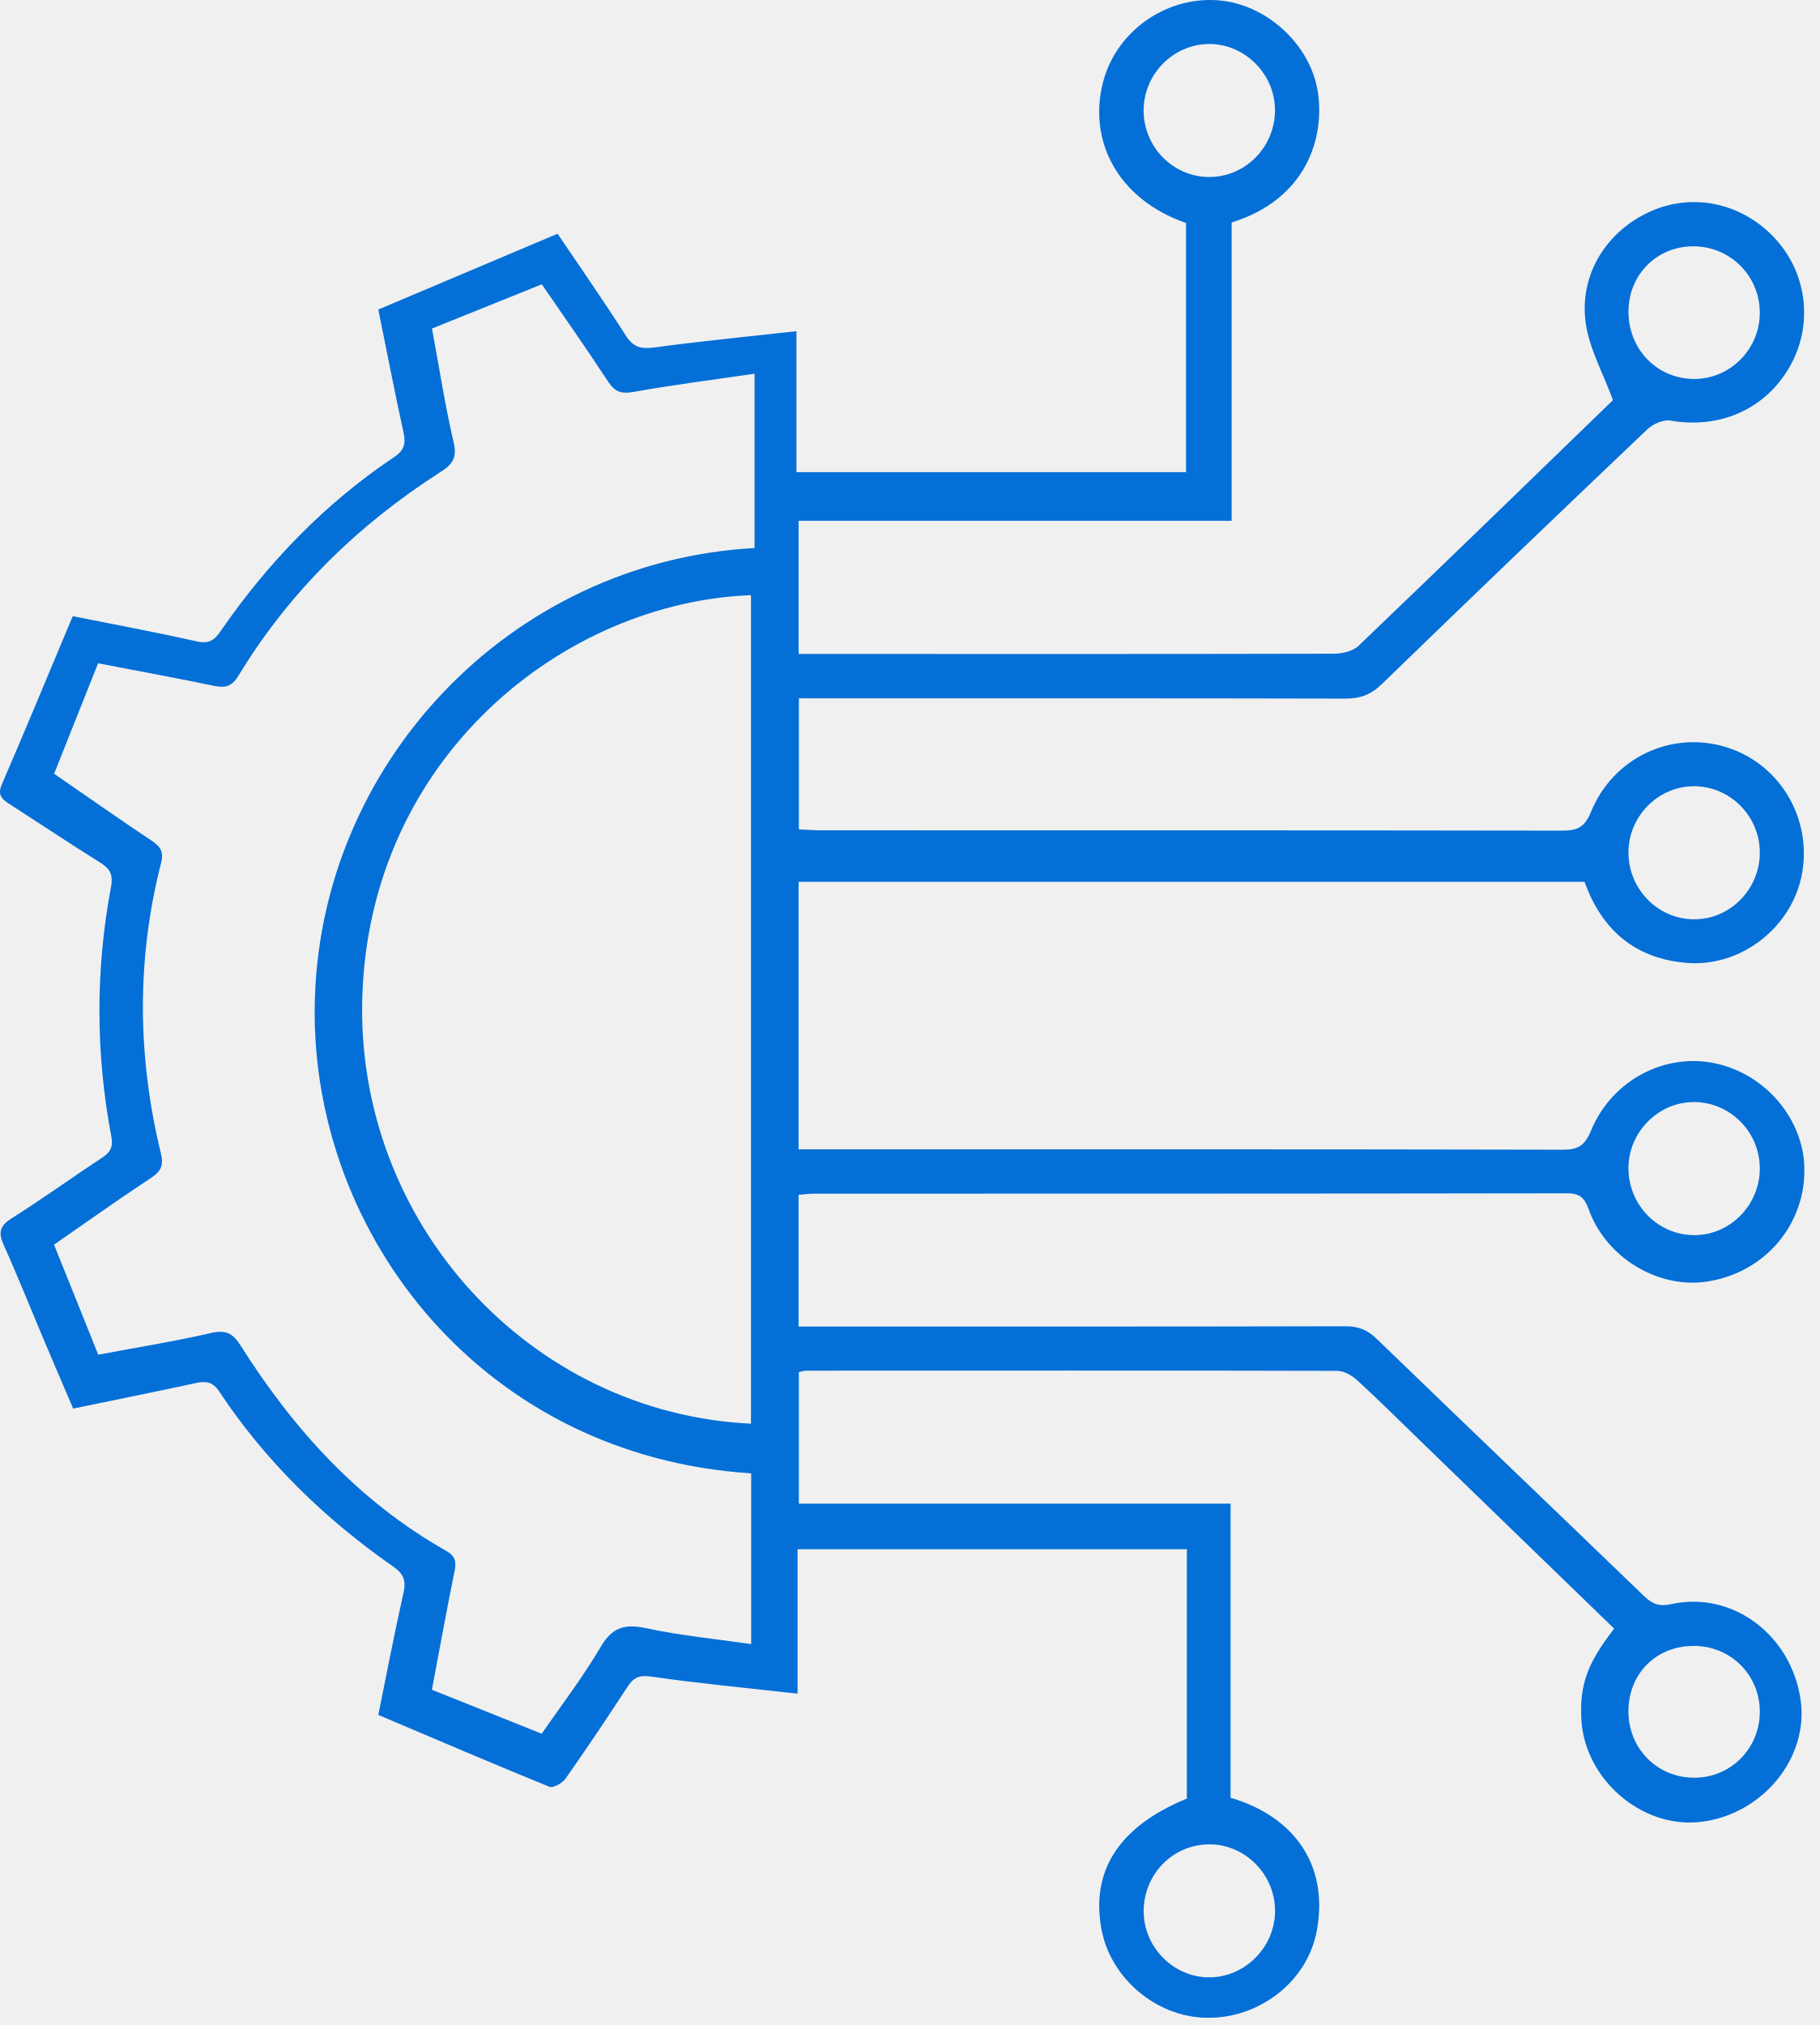
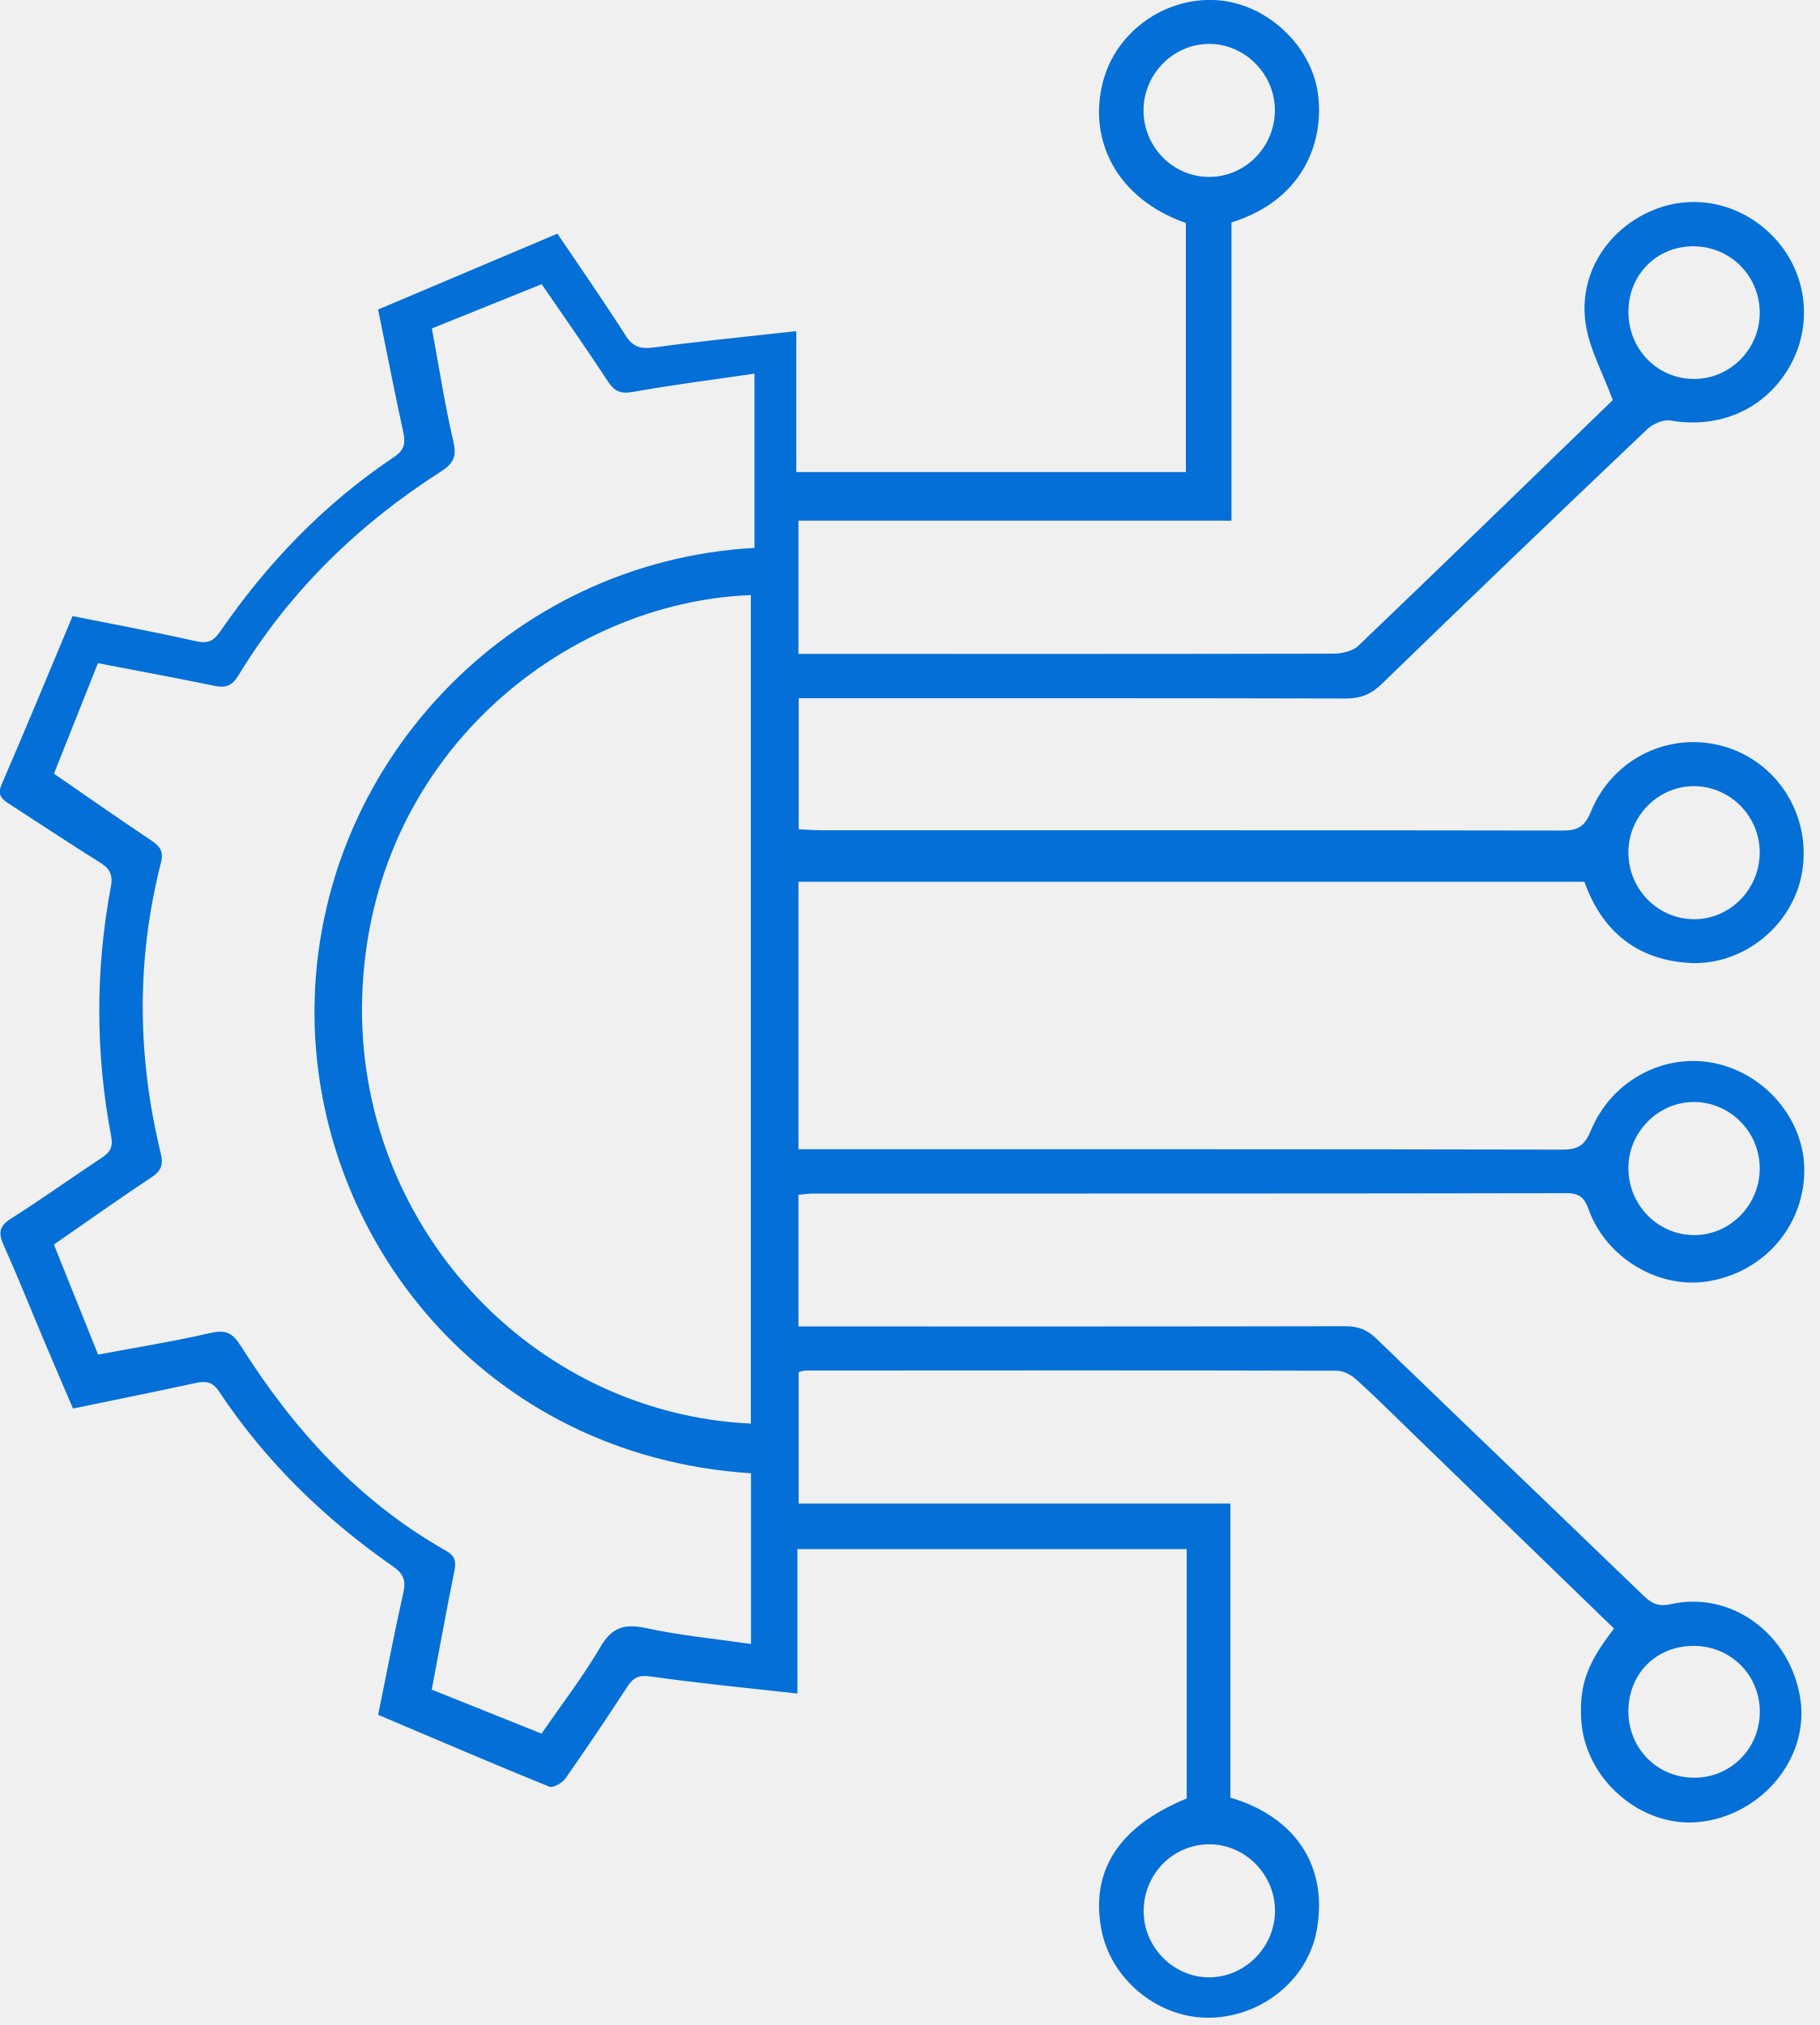
- <svg xmlns="http://www.w3.org/2000/svg" xmlns:xlink="http://www.w3.org/1999/xlink" width="71px" height="79px" viewBox="0 0 71 79" version="1.1">
+ <svg xmlns="http://www.w3.org/2000/svg" xmlns:xlink="http://www.w3.org/1999/xlink" width="71px" height="79px" version="1.1" viewBox="0 0 71 79">
  <defs>
-     <polygon id="path-1" points="0 0 70.4 0 70.4 78.72 0 78.72" />
+     <polygon id="a" points="0 0 70.4 0 70.4 78.72 0 78.72" />
  </defs>
-   <g id="White-Landing--Copy-7" stroke="none" stroke-width="1" fill="none" fill-rule="evenodd" transform="translate(-829, -1177)">
-     <g id="Group-31" transform="translate(-88, -410)">
-       <g id="Group-24" transform="translate(663, 1587)">
-         <g id="Group-23">
-           <g id="val-2" transform="translate(254, 0)">
-             <g id="Page-1">
-               <mask id="mask-2" fill="white">
-                 <use xlink:href="#path-1" />
-               </mask>
-               <g id="Clip-2" />
-               <path d="M66.099,69.353 C67.534,69.354 68.671,68.198 68.657,66.751 C68.645,65.342 67.527,64.226 66.114,64.211 C64.632,64.194 63.533,65.279 63.531,66.76 C63.529,68.215 64.655,69.353 66.099,69.353 M44.619,74.562 C44.619,75.981 45.81,77.164 47.215,77.141 C48.591,77.118 49.734,75.955 49.745,74.565 C49.756,73.142 48.585,71.947 47.182,71.952 C45.757,71.956 44.62,73.114 44.619,74.562 M63.534,12.103 C63.502,13.559 64.584,14.732 66.004,14.784 C67.415,14.835 68.614,13.703 68.655,12.281 C68.696,10.849 67.596,9.669 66.168,9.612 C64.72,9.554 63.565,10.646 63.534,12.103 M63.532,45.558 C63.524,46.997 64.666,48.174 66.084,48.186 C67.491,48.197 68.659,47.015 68.657,45.581 C68.655,44.15 67.488,42.985 66.066,42.994 C64.69,43.003 63.54,44.166 63.532,45.558 M68.657,33.249 C68.65,31.819 67.475,30.656 66.055,30.673 C64.677,30.689 63.536,31.854 63.532,33.248 C63.529,34.686 64.679,35.861 66.095,35.864 C67.505,35.868 68.664,34.684 68.657,33.249 M49.742,4.319 C49.753,2.902 48.577,1.712 47.169,1.716 C45.791,1.721 44.64,2.871 44.617,4.267 C44.594,5.701 45.739,6.893 47.153,6.905 C48.568,6.918 49.731,5.757 49.742,4.319 M29.298,55.541 L29.298,23.219 C22.025,23.491 14.398,29.516 14.134,38.935 C13.887,47.722 20.685,55.132 29.298,55.541 M29.438,21.38 L29.438,14.58 C27.819,14.817 26.257,15.013 24.709,15.291 C24.22,15.379 23.978,15.275 23.715,14.873 C22.889,13.611 22.02,12.377 21.139,11.091 C19.696,11.672 18.287,12.239 16.854,12.817 C17.137,14.346 17.362,15.814 17.698,17.257 C17.838,17.858 17.657,18.111 17.185,18.414 C13.97,20.474 11.292,23.083 9.301,26.364 C9.054,26.77 8.801,26.849 8.366,26.759 C6.87,26.448 5.367,26.173 3.827,25.876 C3.244,27.342 2.68,28.758 2.111,30.186 C3.42,31.088 4.655,31.955 5.909,32.792 C6.247,33.018 6.398,33.218 6.286,33.656 C5.322,37.433 5.357,41.22 6.278,45 C6.385,45.438 6.297,45.685 5.909,45.941 C4.632,46.783 3.386,47.672 2.108,48.557 C2.699,50.026 3.266,51.439 3.833,52.85 C5.364,52.562 6.803,52.333 8.22,52.006 C8.796,51.873 9.074,51.997 9.386,52.491 C11.453,55.764 13.996,58.573 17.401,60.499 C17.77,60.707 17.809,60.925 17.732,61.302 C17.422,62.828 17.145,64.361 16.85,65.921 C18.304,66.503 19.698,67.061 21.135,67.637 C21.922,66.494 22.752,65.415 23.435,64.25 C23.893,63.471 24.388,63.342 25.226,63.523 C26.558,63.81 27.924,63.939 29.306,64.14 L29.306,57.479 C18.865,56.811 12.193,48.23 12.277,39.328 C12.367,29.862 19.873,21.904 29.438,21.38 M62.975,63.537 C60.449,61.089 57.948,58.665 55.445,56.242 C54.617,55.44 53.799,54.626 52.95,53.847 C52.745,53.659 52.433,53.48 52.169,53.48 C45.262,53.462 38.354,53.469 31.446,53.473 C31.373,53.473 31.3,53.502 31.166,53.531 L31.166,58.662 C33.979,58.662 36.784,58.662 39.589,58.662 C42.374,58.662 45.159,58.662 48.01,58.662 L48.01,70.135 C50.328,70.81 51.861,72.605 51.378,75.299 C51.018,77.311 49.116,78.764 47.047,78.719 C45.102,78.677 43.327,77.173 42.973,75.266 C42.547,72.972 43.665,71.249 46.304,70.167 L46.304,60.438 L31.116,60.438 L31.116,66.073 C29.128,65.85 27.256,65.674 25.398,65.407 C24.922,65.339 24.711,65.453 24.475,65.814 C23.691,67.016 22.893,68.209 22.068,69.383 C21.943,69.561 21.584,69.767 21.436,69.707 C19.215,68.803 17.012,67.858 14.759,66.902 C15.09,65.278 15.391,63.696 15.745,62.126 C15.853,61.645 15.732,61.388 15.337,61.113 C12.666,59.25 10.359,57.012 8.552,54.285 C8.307,53.916 8.045,53.868 7.65,53.954 C6.079,54.295 4.502,54.611 2.855,54.952 C2.466,54.042 2.084,53.156 1.709,52.268 C1.191,51.041 0.699,49.802 0.152,48.589 C-0.066,48.104 -0.03,47.835 0.45,47.533 C1.64,46.783 2.782,45.956 3.958,45.183 C4.294,44.962 4.427,44.771 4.341,44.321 C3.729,41.087 3.724,37.839 4.33,34.604 C4.427,34.088 4.268,33.875 3.88,33.633 C2.709,32.901 1.559,32.133 0.397,31.385 C0.101,31.194 -0.12,31.043 0.072,30.6 C1.006,28.441 1.903,26.265 2.838,24.038 C4.461,24.363 6.061,24.66 7.649,25.017 C8.102,25.119 8.332,25.022 8.589,24.648 C10.439,21.962 12.667,19.645 15.382,17.828 C15.777,17.564 15.835,17.3 15.742,16.871 C15.4,15.297 15.092,13.716 14.759,12.076 C17.089,11.091 19.389,10.118 21.753,9.118 C22.651,10.449 23.559,11.747 24.409,13.083 C24.706,13.549 25.008,13.625 25.53,13.555 C27.343,13.31 29.165,13.133 31.073,12.921 L31.073,18.419 L46.272,18.419 L46.272,8.701 C43.571,7.755 42.457,5.472 43.03,3.219 C43.531,1.248 45.438,-0.112 47.455,0.007 C49.377,0.12 51.137,1.725 51.417,3.608 C51.683,5.396 50.959,7.774 48.051,8.68 L48.051,20.316 L31.157,20.316 L31.157,25.512 C31.433,25.512 31.682,25.512 31.93,25.512 C38.634,25.513 45.337,25.519 52.04,25.503 C52.366,25.502 52.782,25.405 53.004,25.193 C56.373,21.97 59.717,18.72 62.928,15.61 C62.538,14.548 62.011,13.611 61.867,12.618 C61.591,10.711 62.694,8.986 64.428,8.232 C66.117,7.497 68.053,7.949 69.314,9.373 C70.528,10.742 70.731,12.727 69.819,14.314 C68.869,15.968 67.097,16.741 65.176,16.409 C64.899,16.361 64.493,16.536 64.275,16.743 C60.802,20.044 57.342,23.36 53.903,26.696 C53.479,27.106 53.059,27.256 52.484,27.254 C45.73,27.238 38.975,27.244 32.221,27.244 L31.167,27.244 L31.167,32.356 C31.47,32.369 31.745,32.392 32.019,32.393 C41.665,32.394 51.31,32.39 60.956,32.405 C61.538,32.406 61.827,32.272 62.07,31.676 C62.93,29.564 65.181,28.51 67.291,29.132 C69.386,29.749 70.681,31.851 70.313,34.034 C69.962,36.115 67.988,37.721 65.847,37.567 C63.831,37.421 62.499,36.307 61.82,34.402 L31.156,34.402 L31.156,44.838 C31.424,44.838 31.694,44.838 31.964,44.838 C41.635,44.838 51.306,44.832 60.977,44.853 C61.58,44.854 61.836,44.678 62.072,44.107 C62.901,42.106 65.014,41.033 67.008,41.504 C69.012,41.977 70.473,43.833 70.397,45.806 C70.315,47.942 68.747,49.671 66.597,49.997 C64.691,50.286 62.659,49.069 61.983,47.182 C61.82,46.73 61.631,46.552 61.128,46.553 C51.329,46.569 41.53,46.565 31.731,46.568 C31.556,46.568 31.382,46.595 31.156,46.614 L31.156,51.752 L32.086,51.752 C38.892,51.752 45.697,51.757 52.503,51.741 C53.001,51.74 53.354,51.887 53.712,52.233 C57.175,55.581 60.659,58.909 64.126,62.253 C64.444,62.56 64.706,62.692 65.191,62.583 C67.58,62.05 69.882,63.775 70.249,66.314 C70.58,68.611 68.717,70.844 66.271,71.084 C64.006,71.306 61.811,69.379 61.694,67.066 C61.626,65.728 61.921,64.894 62.975,63.537" id="Fill-1" fill="#046FD7" mask="url(#mask-2)" />
-             </g>
-           </g>
+   <g transform="translate(-829 -1177)" fill="none" fill-rule="evenodd">
+     <g transform="translate(-88 -410)">
+       <g transform="translate(663 1587)">
+         <g transform="translate(254)">
+           <mask id="b" fill="white">
+             <use xlink:href="#a" />
+           </mask>
+           <path d="m66.099 69.353c1.435 4.621e-4 2.572-1.155 2.558-2.602-0.013-1.409-1.13-2.525-2.544-2.541-1.481-0.017-2.581 1.069-2.583 2.549-0.002 1.455 1.125 2.593 2.568 2.593m-21.48 5.209c-4.605e-4 1.419 1.19 2.603 2.595 2.579 1.376-0.023 2.519-1.186 2.53-2.576 0.011-1.423-1.16-2.618-2.562-2.614-1.425 0.004-2.563 1.163-2.563 2.61m18.914-62.458c-0.032 1.455 1.05 2.629 2.47 2.681 1.411 0.051 2.61-1.081 2.651-2.504 0.041-1.432-1.059-2.612-2.486-2.668-1.449-0.058-2.603 1.034-2.635 2.491m-0.002 33.455c-0.008 1.439 1.134 2.616 2.551 2.627 1.408 0.012 2.575-1.17 2.573-2.605-0.002-1.431-1.169-2.596-2.591-2.587-1.376 0.009-2.526 1.172-2.534 2.564m5.125-12.31c-0.007-1.429-1.182-2.592-2.602-2.576-1.378 0.016-2.519 1.181-2.523 2.575-0.004 1.438 1.147 2.613 2.562 2.616 1.41 0.004 2.569-1.18 2.562-2.616m-18.915-28.929c0.011-1.417-1.165-2.607-2.573-2.603-1.378 0.004-2.529 1.155-2.552 2.551-0.023 1.434 1.122 2.626 2.536 2.638 1.415 0.013 2.578-1.148 2.589-2.586m-20.444 51.222v-32.322c-7.273 0.272-14.901 6.297-15.165 15.716-0.246 8.787 6.551 16.197 15.165 16.606m0.14-34.161v-6.8c-1.619 0.237-3.182 0.433-4.73 0.711-0.488 0.088-0.731-0.016-0.994-0.418-0.826-1.263-1.695-2.497-2.576-3.783-1.443 0.581-2.852 1.149-4.285 1.726 0.283 1.529 0.509 2.997 0.844 4.44 0.14 0.601-0.041 0.854-0.513 1.157-3.214 2.06-5.893 4.669-7.884 7.95-0.247 0.406-0.5 0.485-0.935 0.395-1.496-0.31-2.999-0.586-4.54-0.882-0.583 1.466-1.147 2.881-1.716 4.31 1.308 0.901 2.543 1.768 3.798 2.606 0.337 0.225 0.489 0.425 0.377 0.863-0.964 3.778-0.929 7.564-0.008 11.344 0.107 0.438 0.019 0.685-0.369 0.941-1.277 0.842-2.523 1.732-3.8 2.616 0.59 1.47 1.158 2.882 1.724 4.293 1.532-0.288 2.97-0.517 4.387-0.844 0.576-0.133 0.854-0.009 1.166 0.485 2.067 3.273 4.61 6.082 8.015 8.008 0.368 0.208 0.407 0.426 0.33 0.804-0.31 1.526-0.587 3.058-0.881 4.618 1.454 0.582 2.848 1.141 4.284 1.716 0.787-1.143 1.617-2.222 2.301-3.387 0.457-0.78 0.953-0.908 1.79-0.727 1.332 0.287 2.698 0.416 4.08 0.617v-6.661c-10.441-0.668-17.113-9.249-17.029-18.151 0.09-9.466 7.596-17.424 17.161-17.948m33.537 42.156c-2.526-2.447-5.028-4.871-7.53-7.295-0.828-0.802-1.646-1.616-2.495-2.395-0.205-0.188-0.517-0.367-0.781-0.367-6.908-0.018-13.816-0.011-20.723-0.007-0.073 0-0.146 0.029-0.28 0.058v5.132h8.424 8.42v11.473c2.318 0.675 3.851 2.47 3.369 5.164-0.36 2.012-2.263 3.465-4.332 3.42-1.945-0.042-3.72-1.546-4.074-3.453-0.426-2.293 0.693-4.017 3.332-5.099v-9.729h-15.188v5.635c-1.988-0.223-3.86-0.399-5.718-0.666-0.475-0.068-0.687 0.046-0.923 0.407-0.784 1.202-1.582 2.395-2.407 3.569-0.125 0.178-0.484 0.384-0.632 0.324-2.22-0.903-4.423-1.849-6.677-2.804 0.331-1.624 0.632-3.206 0.986-4.776 0.108-0.481-0.013-0.738-0.408-1.013-2.672-1.862-4.978-4.101-6.786-6.827-0.245-0.369-0.507-0.417-0.901-0.331-1.571 0.341-3.148 0.657-4.796 0.998-0.389-0.91-0.771-1.796-1.146-2.684-0.518-1.227-1.009-2.466-1.557-3.679-0.218-0.485-0.182-0.754 0.298-1.056 1.19-0.75 2.332-1.577 3.508-2.35 0.336-0.221 0.469-0.412 0.384-0.862-0.612-3.235-0.617-6.482-0.011-9.717 0.097-0.517-0.062-0.729-0.45-0.971-1.172-0.732-2.321-1.5-3.483-2.248-0.297-0.191-0.517-0.342-0.325-0.785 0.934-2.16 1.832-4.335 2.766-6.563 1.623 0.325 3.223 0.622 4.811 0.98 0.453 0.102 0.683 0.004 0.94-0.369 1.85-2.686 4.078-5.002 6.793-6.819 0.394-0.264 0.452-0.528 0.359-0.957-0.342-1.574-0.65-3.156-0.983-4.795 2.33-0.986 4.63-1.959 6.994-2.959 0.898 1.331 1.806 2.629 2.656 3.965 0.297 0.467 0.6 0.543 1.121 0.472 1.813-0.245 3.635-0.422 5.543-0.634v5.498h15.199v-9.718c-2.701-0.946-3.815-3.229-3.242-5.483 0.501-1.971 2.408-3.33 4.425-3.211 1.922 0.113 3.682 1.718 3.962 3.6 0.266 1.788-0.458 4.167-3.366 5.072v11.636h-16.894v5.197h0.773c6.703 0.001 13.407 0.006 20.11-0.01 0.326-9.241e-4 0.742-0.097 0.964-0.309 3.369-3.223 6.713-6.473 9.924-9.583-0.39-1.062-0.917-1.999-1.061-2.992-0.276-1.907 0.827-3.632 2.561-4.387 1.689-0.735 3.625-0.283 4.887 1.141 1.214 1.37 1.417 3.354 0.505 4.941-0.951 1.655-2.723 2.427-4.643 2.095-0.278-0.048-0.683 0.127-0.902 0.334-3.473 3.301-6.933 6.617-10.372 9.953-0.423 0.41-0.843 0.56-1.419 0.558-6.754-0.017-13.509-0.011-20.263-0.011h-1.054v5.112c0.304 0.014 0.578 0.037 0.853 0.037 9.646 0.002 19.291-0.003 28.936 0.013 0.583 9.242e-4 0.871-0.134 1.114-0.729 0.861-2.112 3.111-3.166 5.221-2.545 2.094 0.617 3.39 2.72 3.022 4.903-0.351 2.08-2.326 3.686-4.466 3.532-2.016-0.145-3.348-1.26-4.027-3.164h-30.663v10.436h0.808c9.671 1.541e-4 19.342-0.006 29.013 0.014 0.603 0.001 0.858-0.175 1.095-0.745 0.829-2.001 2.942-3.075 4.936-2.603 2.003 0.473 3.465 2.329 3.389 4.302-0.082 2.136-1.65 3.865-3.8 4.191-1.906 0.289-3.938-0.929-4.614-2.815-0.162-0.452-0.352-0.631-0.855-0.63-9.799 0.017-19.598 0.013-29.397 0.015-0.174 0-0.349 0.028-0.575 0.047v5.138h0.93c6.806 0 13.611 0.005 20.417-0.01 0.499-0.001 0.852 0.146 1.209 0.492 3.464 3.348 6.947 6.676 10.414 10.02 0.318 0.307 0.58 0.439 1.065 0.331 2.389-0.533 4.691 1.191 5.058 3.731 0.332 2.296-1.531 4.53-3.978 4.77-2.265 0.222-4.459-1.705-4.577-4.018-0.068-1.338 0.227-2.172 1.281-3.529" fill="#046FD7" mask="url(#b)" />
        </g>
      </g>
    </g>
  </g>
</svg>
